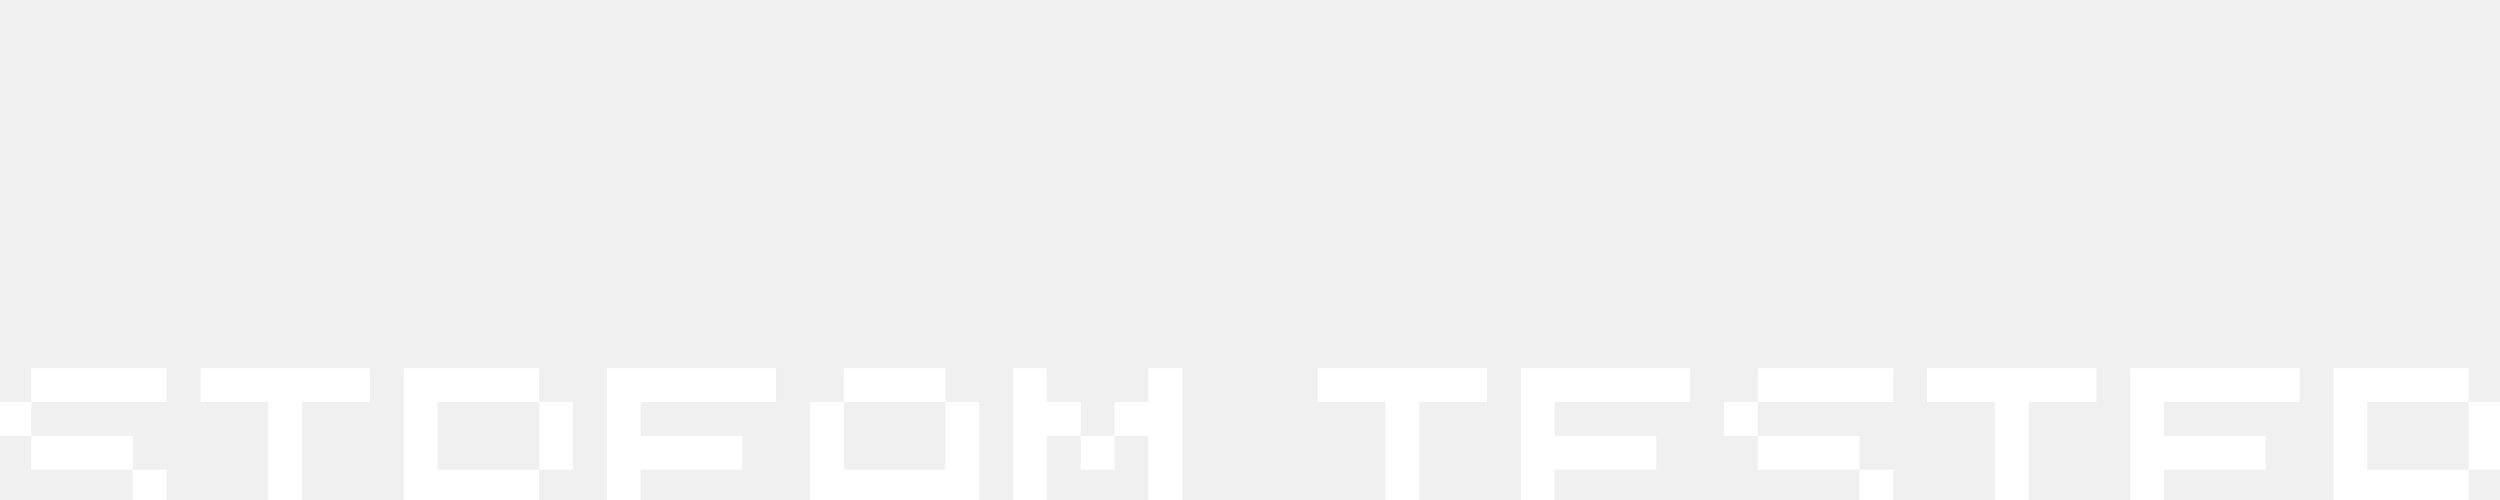
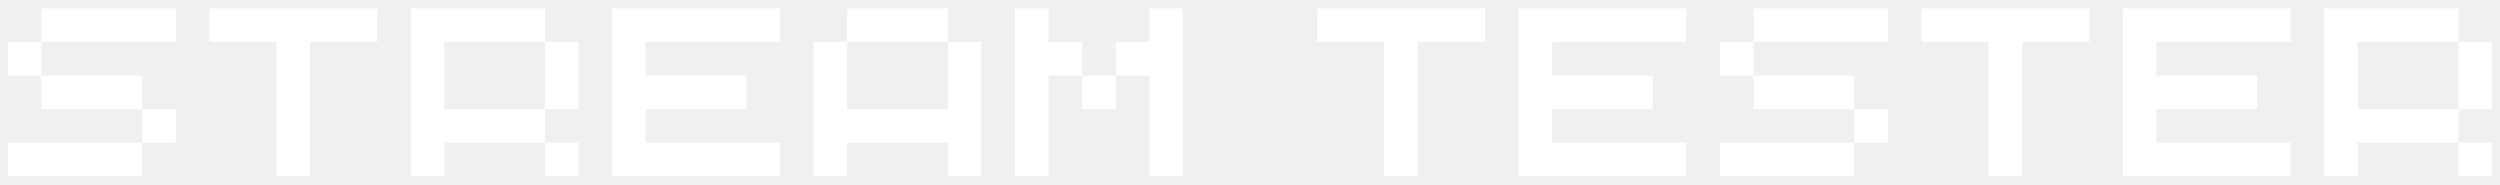
- <svg xmlns="http://www.w3.org/2000/svg" width="5000" zoomAndPan="magnify" viewBox="0 0 3750 254" height="1000" preserveAspectRatio="xMidYMid meet" version="1.0">
+ <svg xmlns="http://www.w3.org/2000/svg" width="2048" zoomAndPan="magnify" viewBox="0 0 1536 113.25" height="151" preserveAspectRatio="xMidYMid meet" version="1.0">
  <defs>
    <g />
-     <clipPath id="7e7bc95a56">
-       <path d="M 0 50 L 250 50 L 250 305 L 0 305 Z M 0 50 " clip-rule="nonzero" />
+     <clipPath id="1fd0bc74f2">
+       <path d="M 5.051 0 L 1530.945 0 L 1530.945 112.504 L 5.051 112.504 Z M 5.051 0 " clip-rule="nonzero" />
    </clipPath>
-     <clipPath id="9f99dc4fe0">
-       <path d="M 3500 50 L 3750 50 L 3750 305 L 3500 305 Z M 3500 50 " clip-rule="nonzero" />
+     <clipPath id="b114054da7">
+       <path d="M 0.051 5 L 103 5 L 103 109 L 0.051 109 Z M 0.051 5 " clip-rule="nonzero" />
    </clipPath>
-     <clipPath id="6a527cc679">
-       <rect x="0" width="3750" y="0" height="378" />
+     <clipPath id="24985c22e5">
+       <path d="M 1423 5 L 1525.945 5 L 1525.945 109 L 1423 109 Z M 1423 5 " clip-rule="nonzero" />
+     </clipPath>
+     <clipPath id="3c691aa9f5">
+       <rect x="0" width="1526" y="0" height="113" />
    </clipPath>
  </defs>
-   <g transform="matrix(1, 0, 0, 1, 0, 253.9062)">
-     <g clip-path="url(#6a527cc679)">
-       <g clip-path="url(#7e7bc95a56)">
-         <g fill="#ffffff" fill-opacity="1">
-           <g transform="translate(-29.31975, 304.2407)">
-             <g>
-               <path d="M 76.172 -203.125 L 76.172 -152.344 L 25.391 -152.344 L 25.391 -203.125 Z M 25.391 0 L 25.391 -50.781 L 228.516 -50.781 L 228.516 0 Z M 76.172 -101.562 L 76.172 -152.344 L 228.516 -152.344 L 228.516 -101.562 Z M 76.172 -203.125 L 76.172 -253.906 L 279.312 -253.906 L 279.312 -203.125 Z M 228.516 -50.781 L 228.516 -101.562 L 279.312 -101.562 L 279.312 -50.781 Z M 228.516 -50.781 " />
+   <g clip-path="url(#1fd0bc74f2)">
+     <g transform="matrix(1, 0, 0, 1, 5, 0.000000000000002895)">
+       <g clip-path="url(#3c691aa9f5)">
+         <g clip-path="url(#b114054da7)">
+           <g fill="#ffffff" fill-opacity="1">
+             <g transform="translate(-10.46631, 108.2746)">
+               <g>
+                 <path d="M 30.938 -82.5 L 30.938 -61.875 L 10.312 -61.875 L 10.312 -82.5 Z M 10.312 0 L 10.312 -20.625 L 92.812 -20.625 L 92.812 0 Z M 30.938 -41.25 L 30.938 -61.875 L 92.812 -61.875 L 92.812 -41.25 Z M 30.938 -82.5 L 30.938 -103.125 L 113.438 -103.125 L 113.438 -82.5 Z M 92.812 -20.625 L 92.812 -41.25 L 113.438 -41.25 L 113.438 -20.625 Z M 92.812 -20.625 " />
+               </g>
            </g>
          </g>
        </g>
-       </g>
-       <g fill="#ffffff" fill-opacity="1">
-         <g transform="translate(275.3715, 304.2407)">
-           <g>
-             <path d="M 126.953 0 L 126.953 -203.125 L 25.391 -203.125 L 25.391 -253.906 L 279.312 -253.906 L 279.312 -203.125 L 177.734 -203.125 L 177.734 0 Z M 126.953 0 " />
+         <g fill="#ffffff" fill-opacity="1">
+           <g transform="translate(113.2884, 108.2746)">
+             <g>
+               <path d="M 51.562 0 L 51.562 -82.5 L 10.312 -82.5 L 10.312 -103.125 L 113.438 -103.125 L 113.438 -82.5 L 72.188 -82.5 L 72.188 0 Z M 51.562 0 " />
+             </g>
          </g>
        </g>
-       </g>
-       <g fill="#ffffff" fill-opacity="1">
-         <g transform="translate(580.0628, 304.2407)">
-           <g>
-             <path d="M 25.391 0 L 25.391 -253.906 L 228.516 -253.906 L 228.516 -203.125 L 76.172 -203.125 L 76.172 -101.562 L 228.516 -101.562 L 228.516 -50.781 L 76.172 -50.781 L 76.172 0 Z M 228.516 0 L 228.516 -50.781 L 279.312 -50.781 L 279.312 0 Z M 228.516 -101.562 L 228.516 -203.125 L 279.312 -203.125 L 279.312 -101.562 Z M 228.516 -101.562 " />
+         <g fill="#ffffff" fill-opacity="1">
+           <g transform="translate(237.043, 108.2746)">
+             <g>
+               <path d="M 10.312 0 L 10.312 -103.125 L 92.812 -103.125 L 92.812 -82.5 L 30.938 -82.5 L 30.938 -41.25 L 92.812 -41.25 L 92.812 -20.625 L 30.938 -20.625 L 30.938 0 Z M 92.812 0 L 92.812 -20.625 L 113.438 -20.625 L 113.438 0 Z M 92.812 -41.25 L 92.812 -82.5 L 113.438 -82.5 L 113.438 -41.25 Z M 92.812 -41.25 " />
+             </g>
          </g>
        </g>
-       </g>
-       <g fill="#ffffff" fill-opacity="1">
-         <g transform="translate(884.7541, 304.2407)">
-           <g>
-             <path d="M 25.391 0 L 25.391 -253.906 L 279.312 -253.906 L 279.312 -203.125 L 76.172 -203.125 L 76.172 -152.344 L 228.516 -152.344 L 228.516 -101.562 L 76.172 -101.562 L 76.172 -50.781 L 279.312 -50.781 L 279.312 0 Z M 25.391 0 " />
+         <g fill="#ffffff" fill-opacity="1">
+           <g transform="translate(360.7977, 108.2746)">
+             <g>
+               <path d="M 10.312 0 L 10.312 -103.125 L 113.438 -103.125 L 113.438 -82.5 L 30.938 -82.5 L 30.938 -61.875 L 92.812 -61.875 L 92.812 -41.25 L 30.938 -41.25 L 30.938 -20.625 L 113.438 -20.625 L 113.438 0 Z M 10.312 0 " />
+             </g>
          </g>
        </g>
-       </g>
-       <g fill="#ffffff" fill-opacity="1">
-         <g transform="translate(1189.445, 304.2407)">
-           <g>
-             <path d="M 25.391 0 L 25.391 -203.125 L 76.172 -203.125 L 76.172 -101.562 L 228.516 -101.562 L 228.516 -203.125 L 279.312 -203.125 L 279.312 0 L 228.516 0 L 228.516 -50.781 L 76.172 -50.781 L 76.172 0 Z M 76.172 -203.125 L 76.172 -253.906 L 228.516 -253.906 L 228.516 -203.125 Z M 76.172 -203.125 " />
+         <g fill="#ffffff" fill-opacity="1">
+           <g transform="translate(484.5524, 108.2746)">
+             <g>
+               <path d="M 10.312 0 L 10.312 -82.5 L 30.938 -82.5 L 30.938 -41.25 L 92.812 -41.25 L 92.812 -82.5 L 113.438 -82.5 L 113.438 0 L 92.812 0 L 92.812 -20.625 L 30.938 -20.625 L 30.938 0 Z M 30.938 -82.5 L 30.938 -103.125 L 92.812 -103.125 L 92.812 -82.5 Z M 30.938 -82.5 " />
+             </g>
          </g>
        </g>
-       </g>
-       <g fill="#ffffff" fill-opacity="1">
-         <g transform="translate(1494.137, 304.2407)">
-           <g>
-             <path d="M 228.516 0 L 228.516 -152.344 L 177.734 -152.344 L 177.734 -203.125 L 228.516 -203.125 L 228.516 -253.906 L 279.312 -253.906 L 279.312 0 Z M 25.391 0 L 25.391 -253.906 L 76.172 -253.906 L 76.172 -203.125 L 126.953 -203.125 L 126.953 -152.344 L 76.172 -152.344 L 76.172 0 Z M 126.953 -101.562 L 126.953 -152.344 L 177.734 -152.344 L 177.734 -101.562 Z M 126.953 -101.562 " />
+         <g fill="#ffffff" fill-opacity="1">
+           <g transform="translate(608.307, 108.2746)">
+             <g>
+               <path d="M 92.812 0 L 92.812 -61.875 L 72.188 -61.875 L 72.188 -82.5 L 92.812 -82.5 L 92.812 -103.125 L 113.438 -103.125 L 113.438 0 Z M 10.312 0 L 10.312 -103.125 L 30.938 -103.125 L 30.938 -82.5 L 51.562 -82.5 L 51.562 -61.875 L 30.938 -61.875 L 30.938 0 Z M 51.562 -41.25 L 51.562 -61.875 L 72.188 -61.875 L 72.188 -41.25 Z M 51.562 -41.25 " />
+             </g>
          </g>
        </g>
-       </g>
-       <g fill="#ffffff" fill-opacity="1">
-         <g transform="translate(1798.828, 304.2407)">
-           <g />
-         </g>
-       </g>
-       <g fill="#ffffff" fill-opacity="1">
-         <g transform="translate(1951.174, 304.2407)">
-           <g>
-             <path d="M 126.953 0 L 126.953 -203.125 L 25.391 -203.125 L 25.391 -253.906 L 279.312 -253.906 L 279.312 -203.125 L 177.734 -203.125 L 177.734 0 Z M 126.953 0 " />
+         <g fill="#ffffff" fill-opacity="1">
+           <g transform="translate(732.0617, 108.2746)">
+             <g />
          </g>
        </g>
-       </g>
-       <g fill="#ffffff" fill-opacity="1">
-         <g transform="translate(2255.865, 304.2407)">
-           <g>
-             <path d="M 25.391 0 L 25.391 -253.906 L 279.312 -253.906 L 279.312 -203.125 L 76.172 -203.125 L 76.172 -152.344 L 228.516 -152.344 L 228.516 -101.562 L 76.172 -101.562 L 76.172 -50.781 L 279.312 -50.781 L 279.312 0 Z M 25.391 0 " />
+         <g fill="#ffffff" fill-opacity="1">
+           <g transform="translate(793.9391, 108.2746)">
+             <g>
+               <path d="M 51.562 0 L 51.562 -82.5 L 10.312 -82.5 L 10.312 -103.125 L 113.438 -103.125 L 113.438 -82.5 L 72.188 -82.5 L 72.188 0 Z M 51.562 0 " />
+             </g>
          </g>
        </g>
-       </g>
-       <g fill="#ffffff" fill-opacity="1">
-         <g transform="translate(2560.556, 304.2407)">
-           <g>
-             <path d="M 76.172 -203.125 L 76.172 -152.344 L 25.391 -152.344 L 25.391 -203.125 Z M 25.391 0 L 25.391 -50.781 L 228.516 -50.781 L 228.516 0 Z M 76.172 -101.562 L 76.172 -152.344 L 228.516 -152.344 L 228.516 -101.562 Z M 76.172 -203.125 L 76.172 -253.906 L 279.312 -253.906 L 279.312 -203.125 Z M 228.516 -50.781 L 228.516 -101.562 L 279.312 -101.562 L 279.312 -50.781 Z M 228.516 -50.781 " />
+         <g fill="#ffffff" fill-opacity="1">
+           <g transform="translate(917.6937, 108.2746)">
+             <g>
+               <path d="M 10.312 0 L 10.312 -103.125 L 113.438 -103.125 L 113.438 -82.5 L 30.938 -82.5 L 30.938 -61.875 L 92.812 -61.875 L 92.812 -41.25 L 30.938 -41.25 L 30.938 -20.625 L 113.438 -20.625 L 113.438 0 Z M 10.312 0 " />
+             </g>
          </g>
        </g>
-       </g>
-       <g fill="#ffffff" fill-opacity="1">
-         <g transform="translate(2865.247, 304.2407)">
-           <g>
-             <path d="M 126.953 0 L 126.953 -203.125 L 25.391 -203.125 L 25.391 -253.906 L 279.312 -253.906 L 279.312 -203.125 L 177.734 -203.125 L 177.734 0 Z M 126.953 0 " />
+         <g fill="#ffffff" fill-opacity="1">
+           <g transform="translate(1041.448, 108.2746)">
+             <g>
+               <path d="M 30.938 -82.5 L 30.938 -61.875 L 10.312 -61.875 L 10.312 -82.5 Z M 10.312 0 L 10.312 -20.625 L 92.812 -20.625 L 92.812 0 Z M 30.938 -41.25 L 30.938 -61.875 L 92.812 -61.875 L 92.812 -41.25 Z M 30.938 -82.5 L 30.938 -103.125 L 113.438 -103.125 L 113.438 -82.5 Z M 92.812 -20.625 L 92.812 -41.25 L 113.438 -41.25 L 113.438 -20.625 Z M 92.812 -20.625 " />
+             </g>
          </g>
        </g>
-       </g>
-       <g fill="#ffffff" fill-opacity="1">
-         <g transform="translate(3169.939, 304.2407)">
-           <g>
-             <path d="M 25.391 0 L 25.391 -253.906 L 279.312 -253.906 L 279.312 -203.125 L 76.172 -203.125 L 76.172 -152.344 L 228.516 -152.344 L 228.516 -101.562 L 76.172 -101.562 L 76.172 -50.781 L 279.312 -50.781 L 279.312 0 Z M 25.391 0 " />
+         <g fill="#ffffff" fill-opacity="1">
+           <g transform="translate(1165.203, 108.2746)">
+             <g>
+               <path d="M 51.562 0 L 51.562 -82.5 L 10.312 -82.5 L 10.312 -103.125 L 113.438 -103.125 L 113.438 -82.5 L 72.188 -82.5 L 72.188 0 Z M 51.562 0 " />
+             </g>
          </g>
        </g>
-       </g>
-       <g clip-path="url(#9f99dc4fe0)">
        <g fill="#ffffff" fill-opacity="1">
-           <g transform="translate(3474.63, 304.2407)">
+           <g transform="translate(1288.958, 108.2746)">
            <g>
-               <path d="M 25.391 0 L 25.391 -253.906 L 228.516 -253.906 L 228.516 -203.125 L 76.172 -203.125 L 76.172 -101.562 L 228.516 -101.562 L 228.516 -50.781 L 76.172 -50.781 L 76.172 0 Z M 228.516 0 L 228.516 -50.781 L 279.312 -50.781 L 279.312 0 Z M 228.516 -101.562 L 228.516 -203.125 L 279.312 -203.125 L 279.312 -101.562 Z M 228.516 -101.562 " />
+               <path d="M 10.312 0 L 10.312 -103.125 L 113.438 -103.125 L 113.438 -82.5 L 30.938 -82.5 L 30.938 -61.875 L 92.812 -61.875 L 92.812 -41.25 L 30.938 -41.25 L 30.938 -20.625 L 113.438 -20.625 L 113.438 0 Z M 10.312 0 " />
+             </g>
+           </g>
+         </g>
+         <g clip-path="url(#24985c22e5)">
+           <g fill="#ffffff" fill-opacity="1">
+             <g transform="translate(1412.712, 108.2746)">
+               <g>
+                 <path d="M 10.312 0 L 10.312 -103.125 L 92.812 -103.125 L 92.812 -82.5 L 30.938 -82.5 L 30.938 -41.25 L 92.812 -41.25 L 92.812 -20.625 L 30.938 -20.625 L 30.938 0 Z M 92.812 0 L 92.812 -20.625 L 113.438 -20.625 L 113.438 0 Z M 92.812 -41.25 L 92.812 -82.5 L 113.438 -82.5 L 113.438 -41.25 Z M 92.812 -41.25 " />
+               </g>
            </g>
          </g>
        </g>
      </g>
    </g>
  </g>
</svg>
